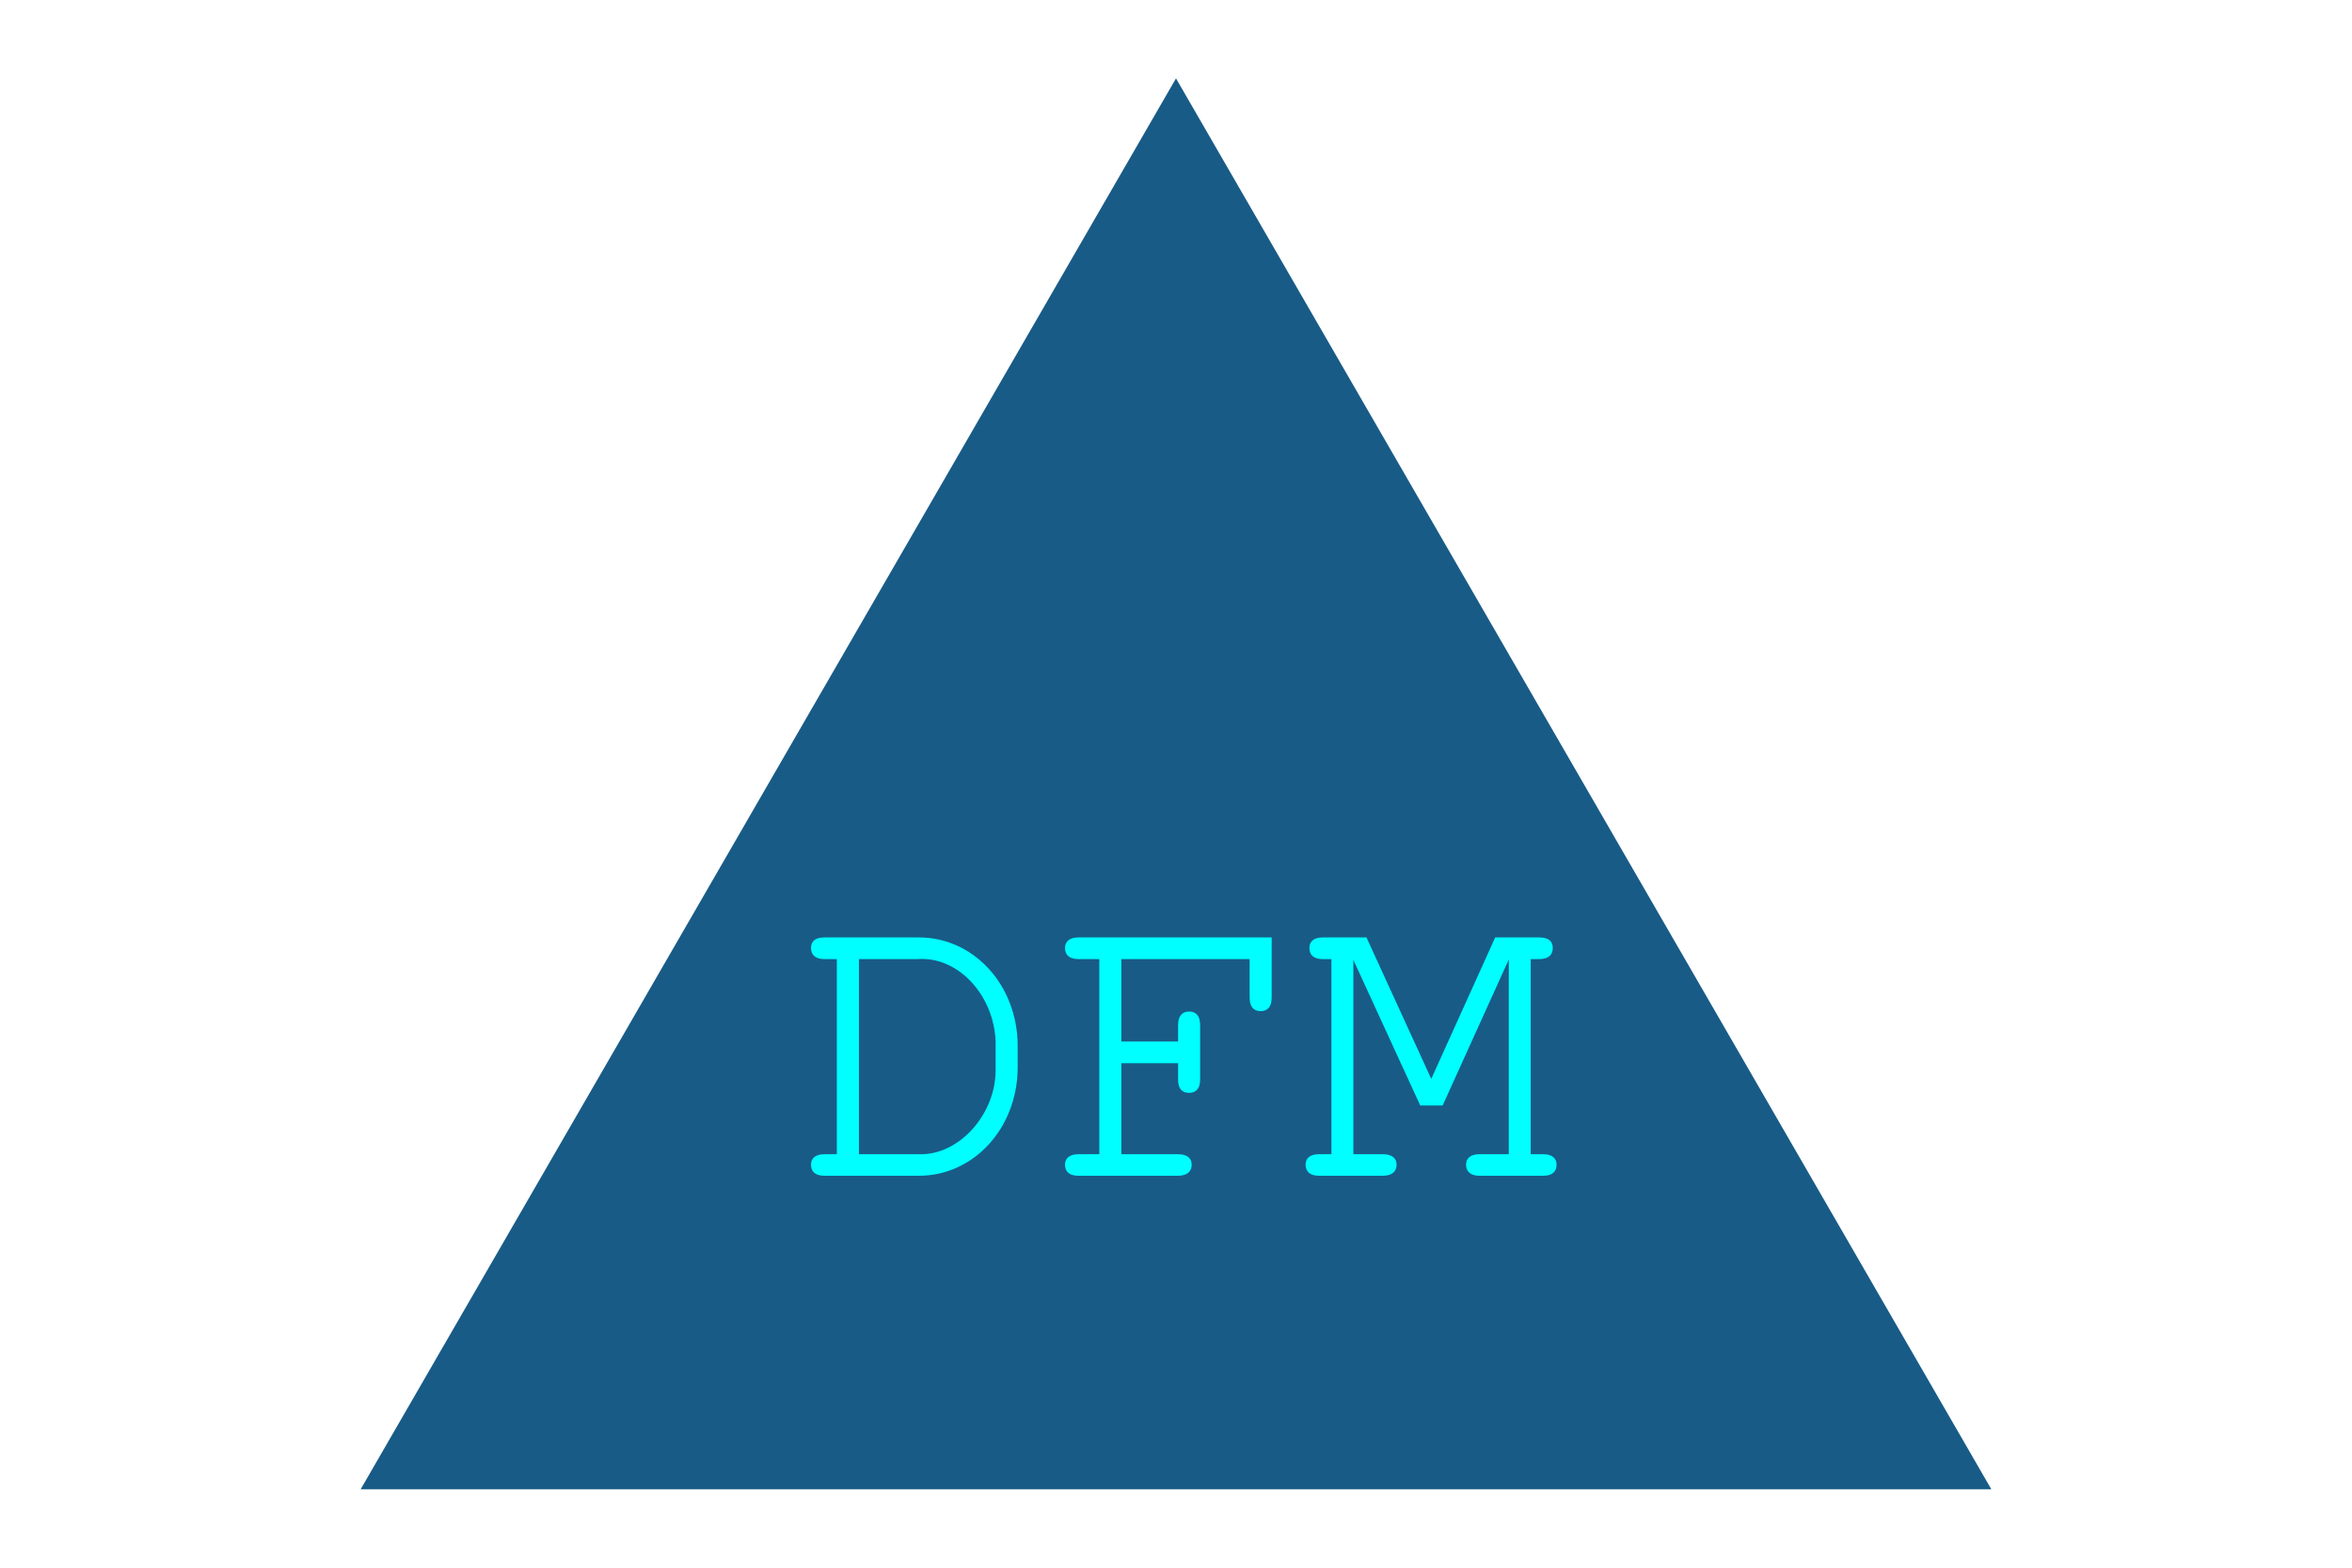
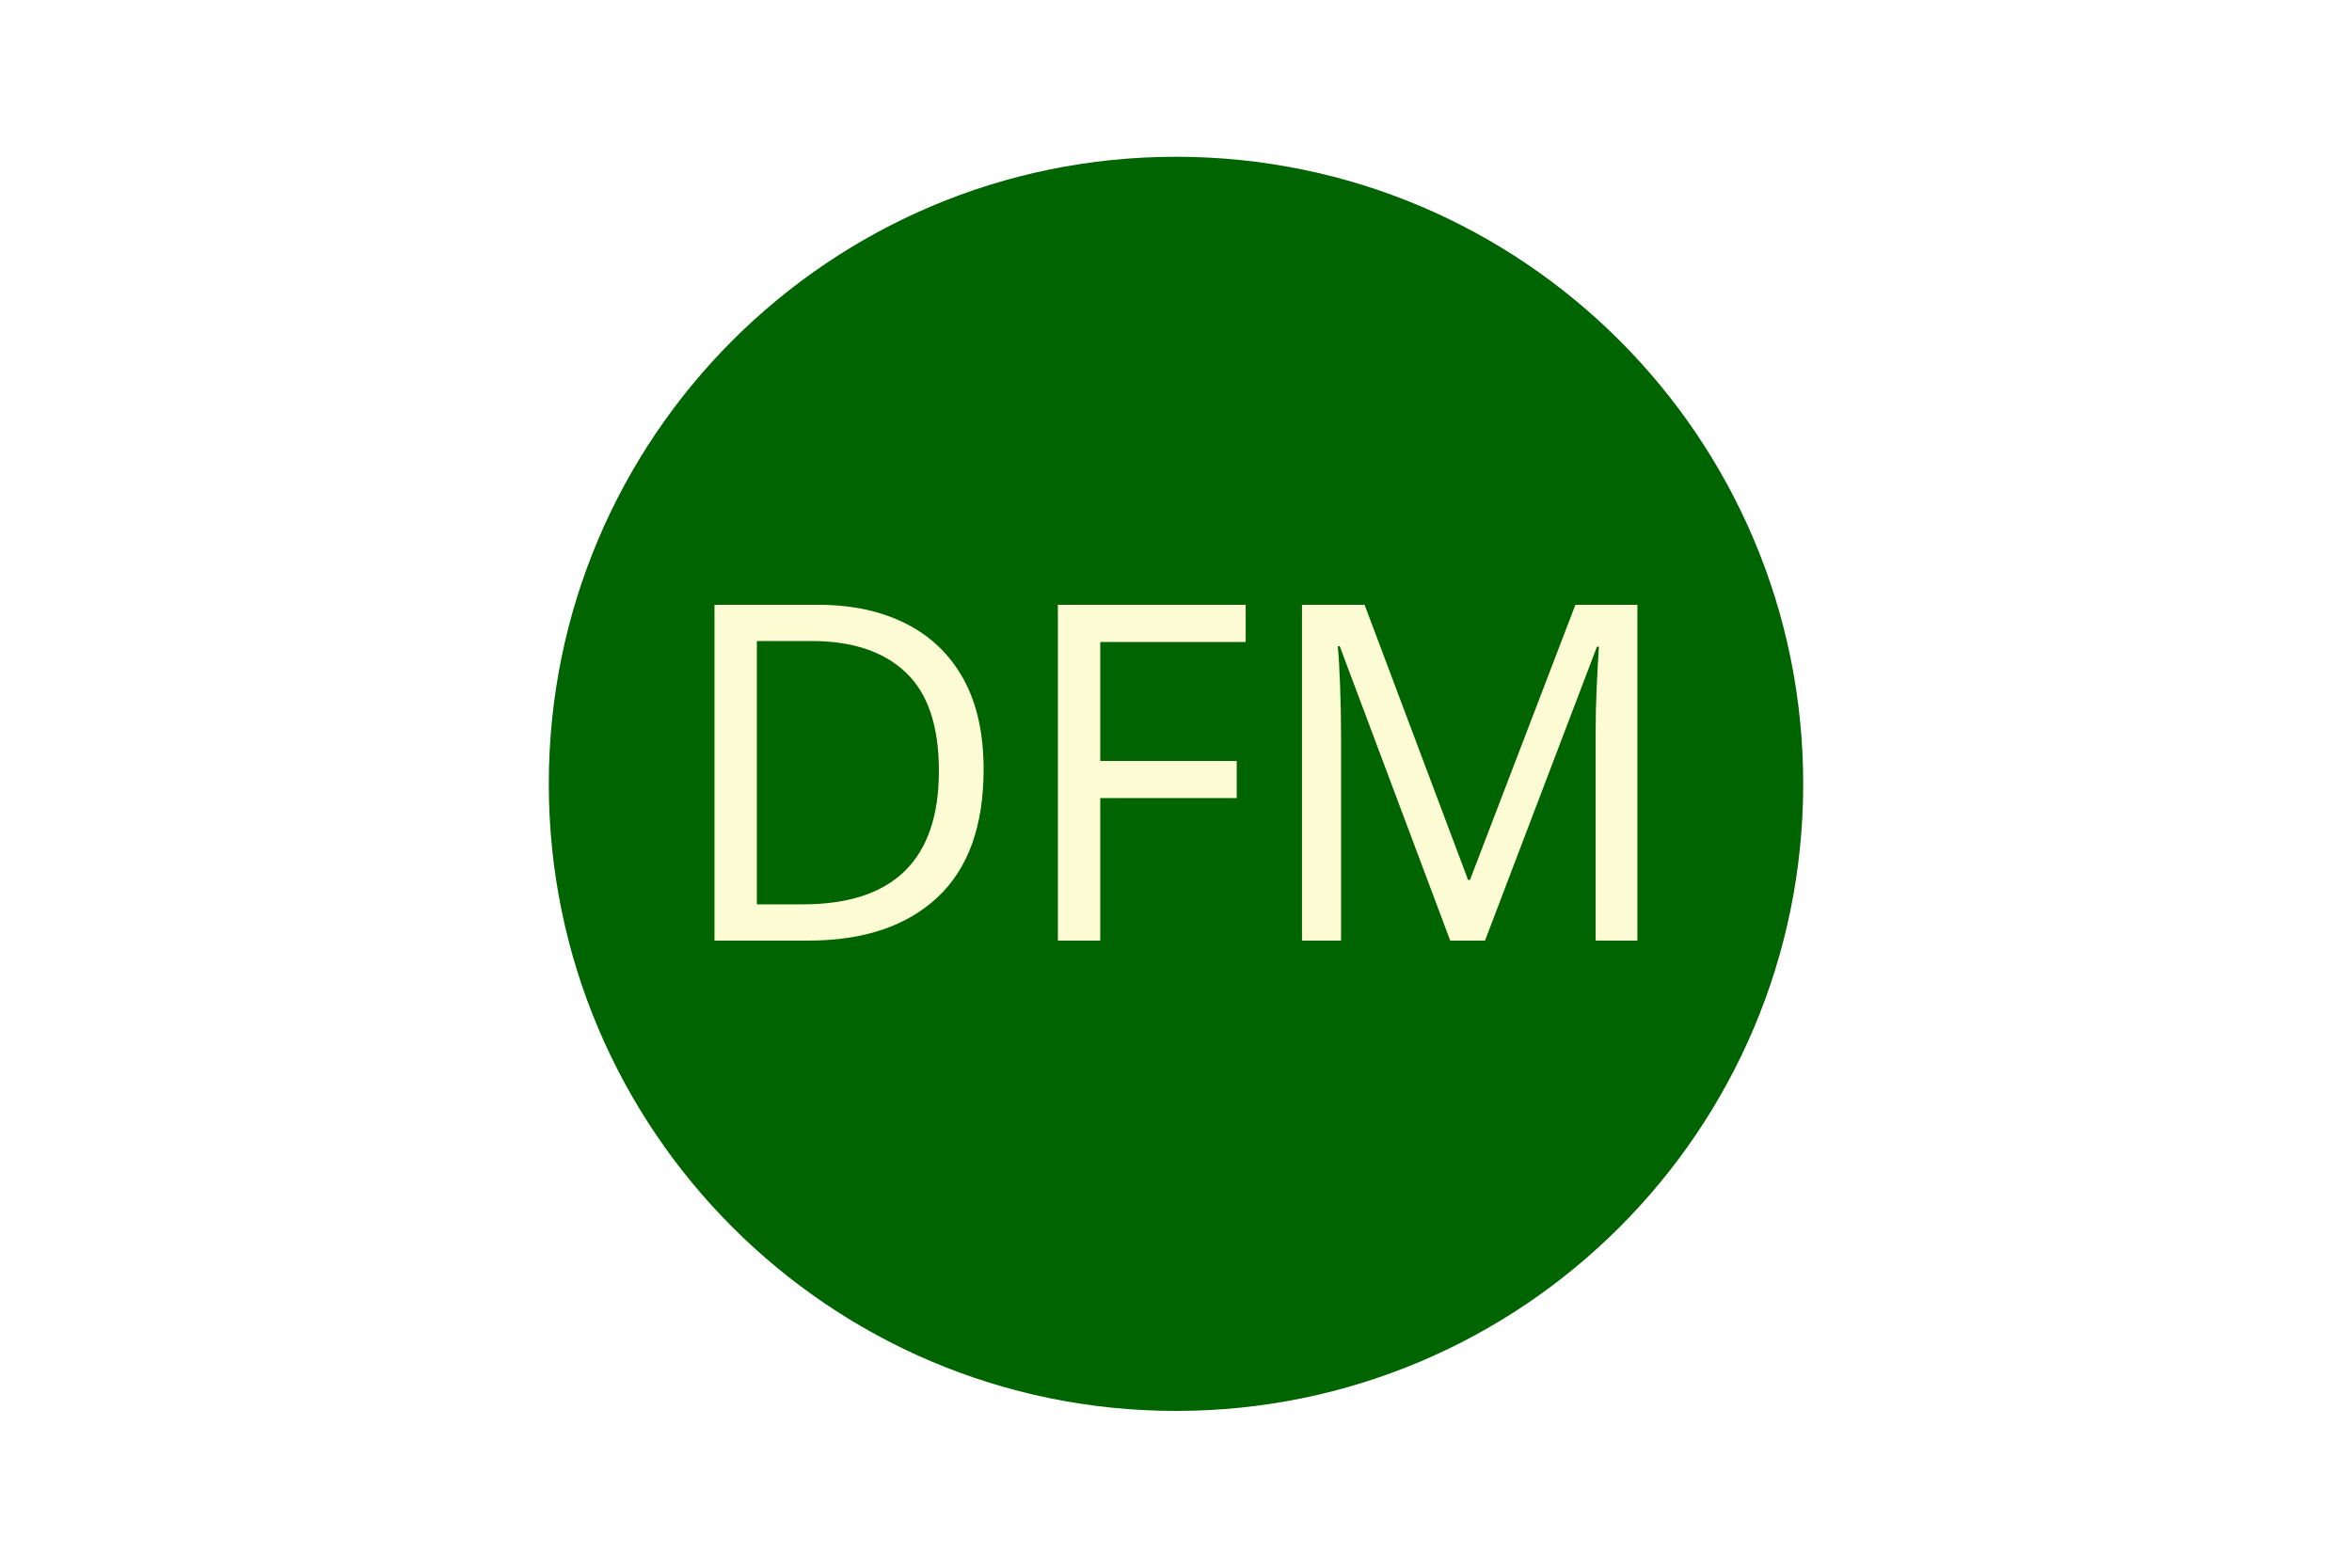
<svg xmlns="http://www.w3.org/2000/svg" version="1.1" width="300" height="200">
-   <path d="M 150 10 L 254 190 L 46 190 Z" fill="#185b87" />
-   <text x="150" y="150" font-family="Courier" font-size="54" text-anchor="middle" fill="cyan">DFM</text>
+   <circle cx="150" cy="100" r="80" fill="darkgreen" />
+   <text x="150" y="120" font-family="Sans Serif" text="black" font-size="60" text-anchor="middle" fill="#fcfbd4">DFM</text>
</svg>
